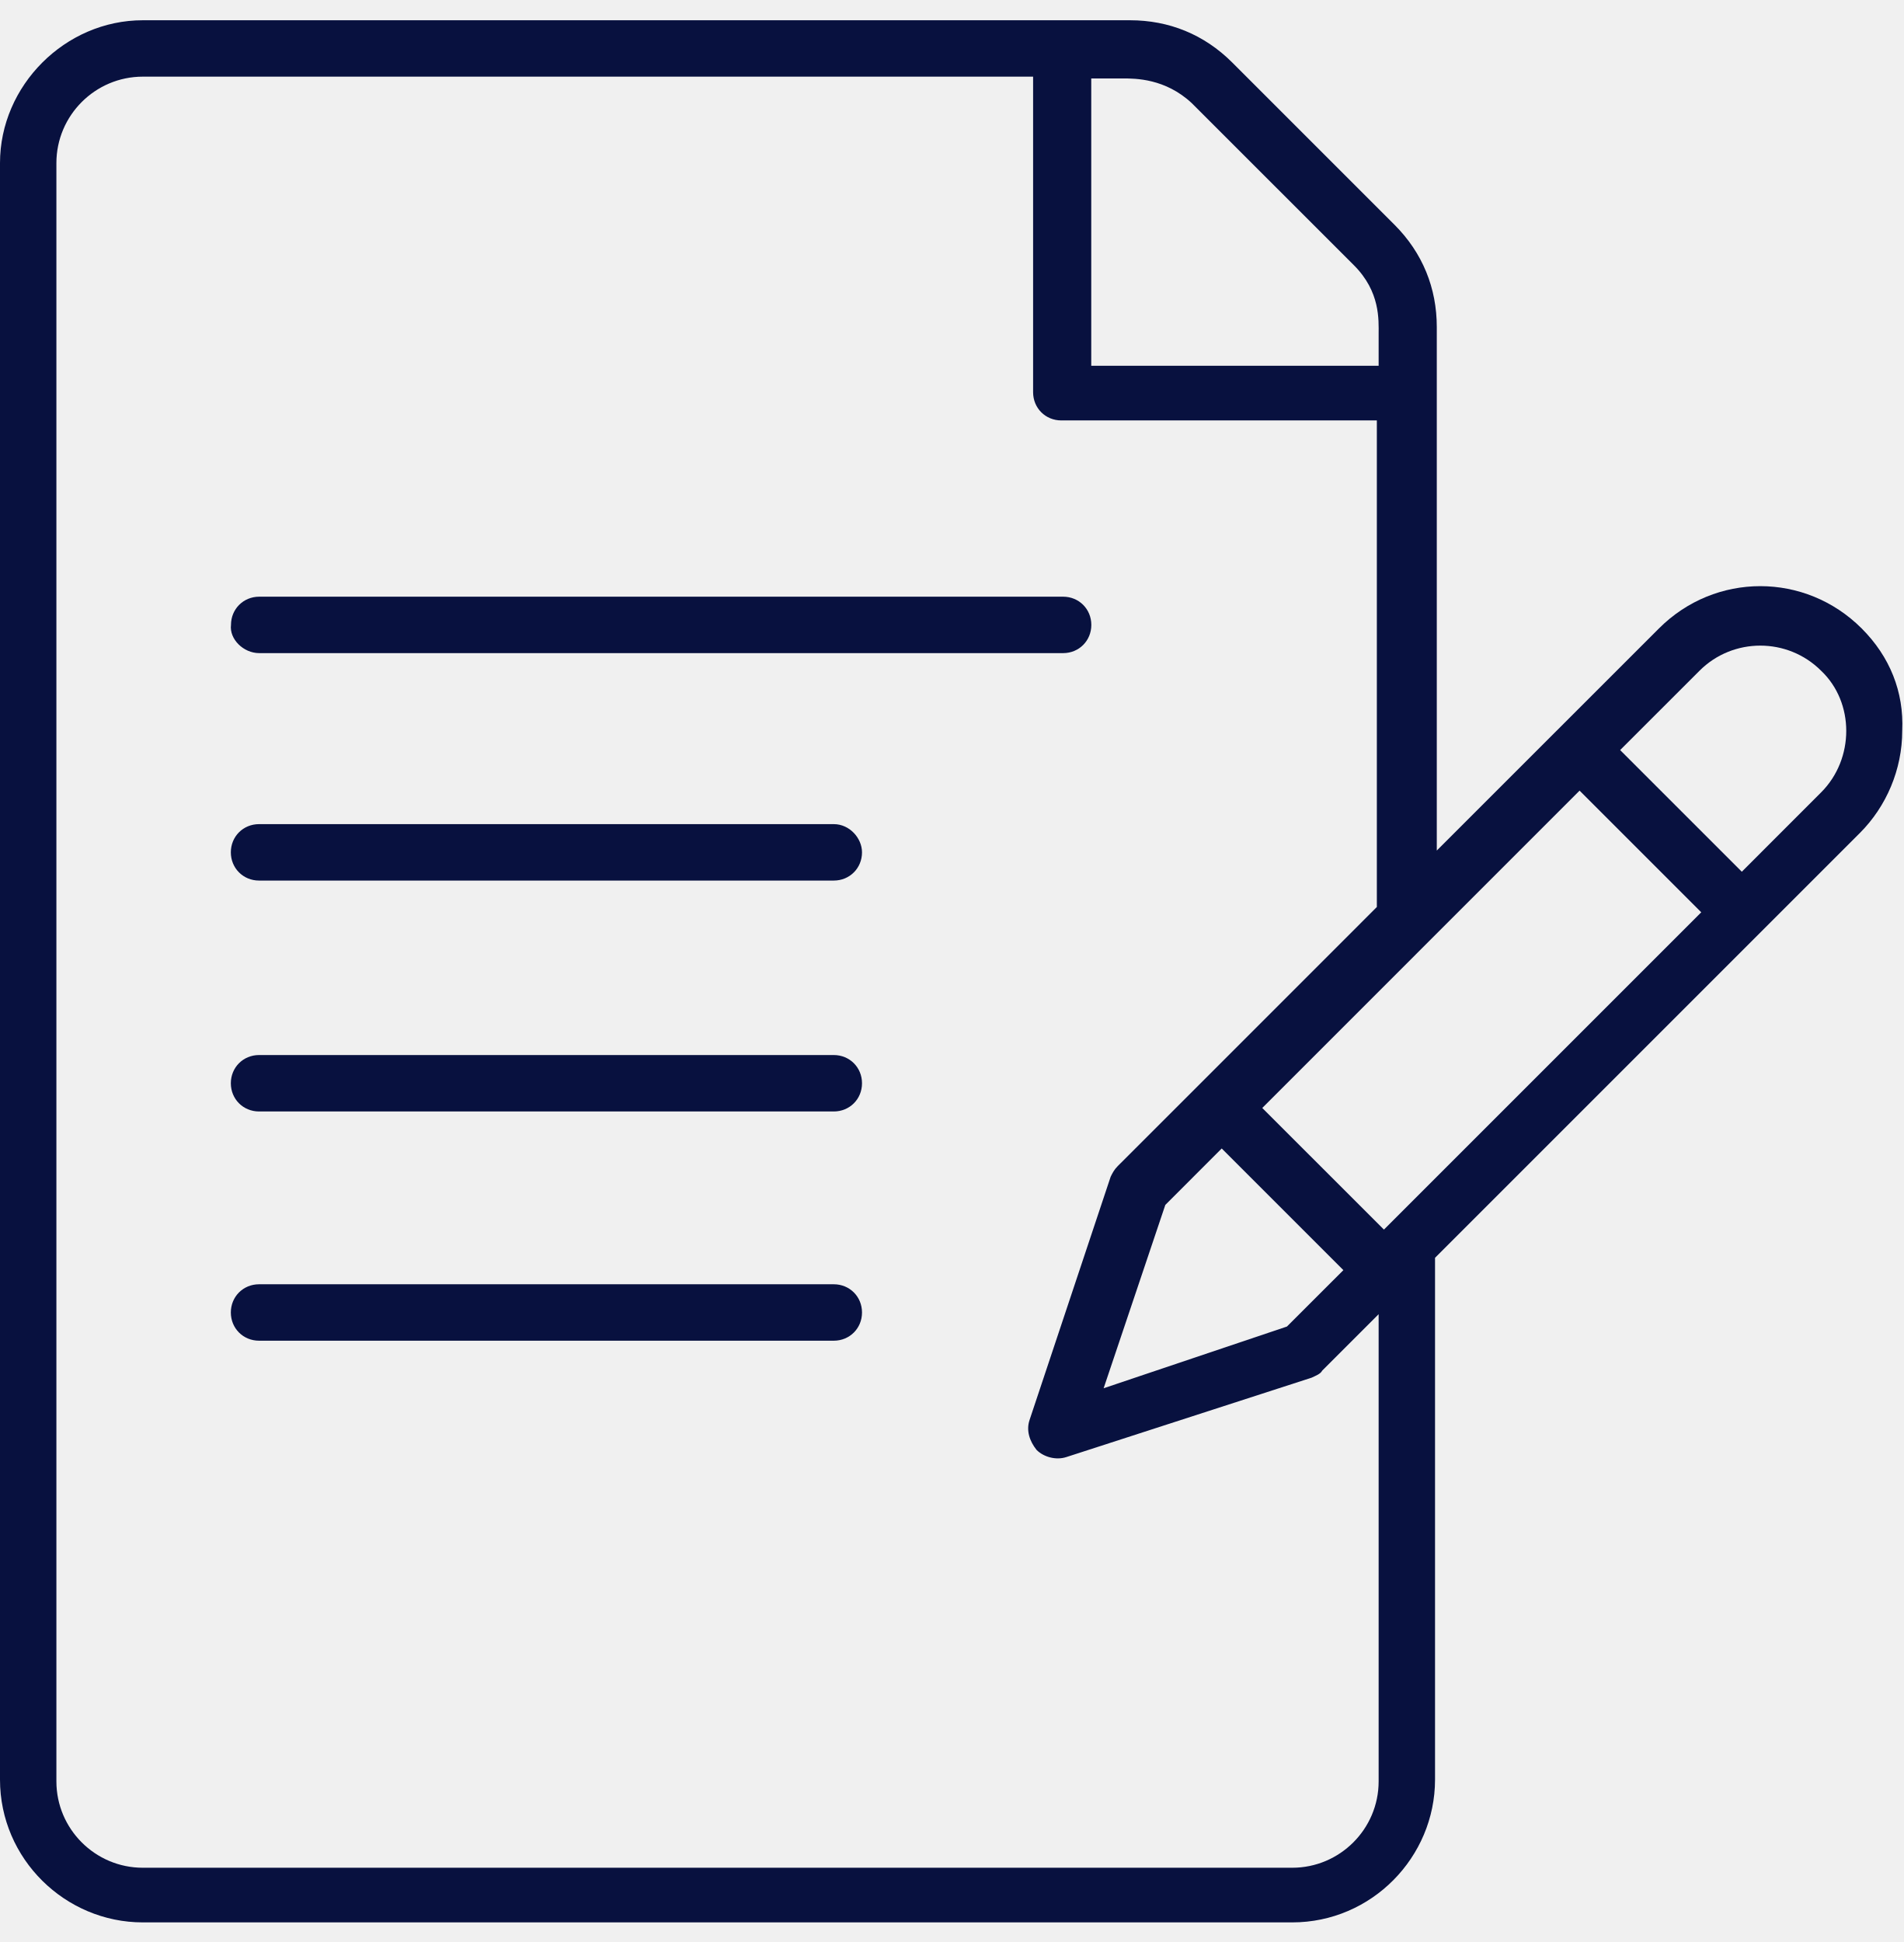
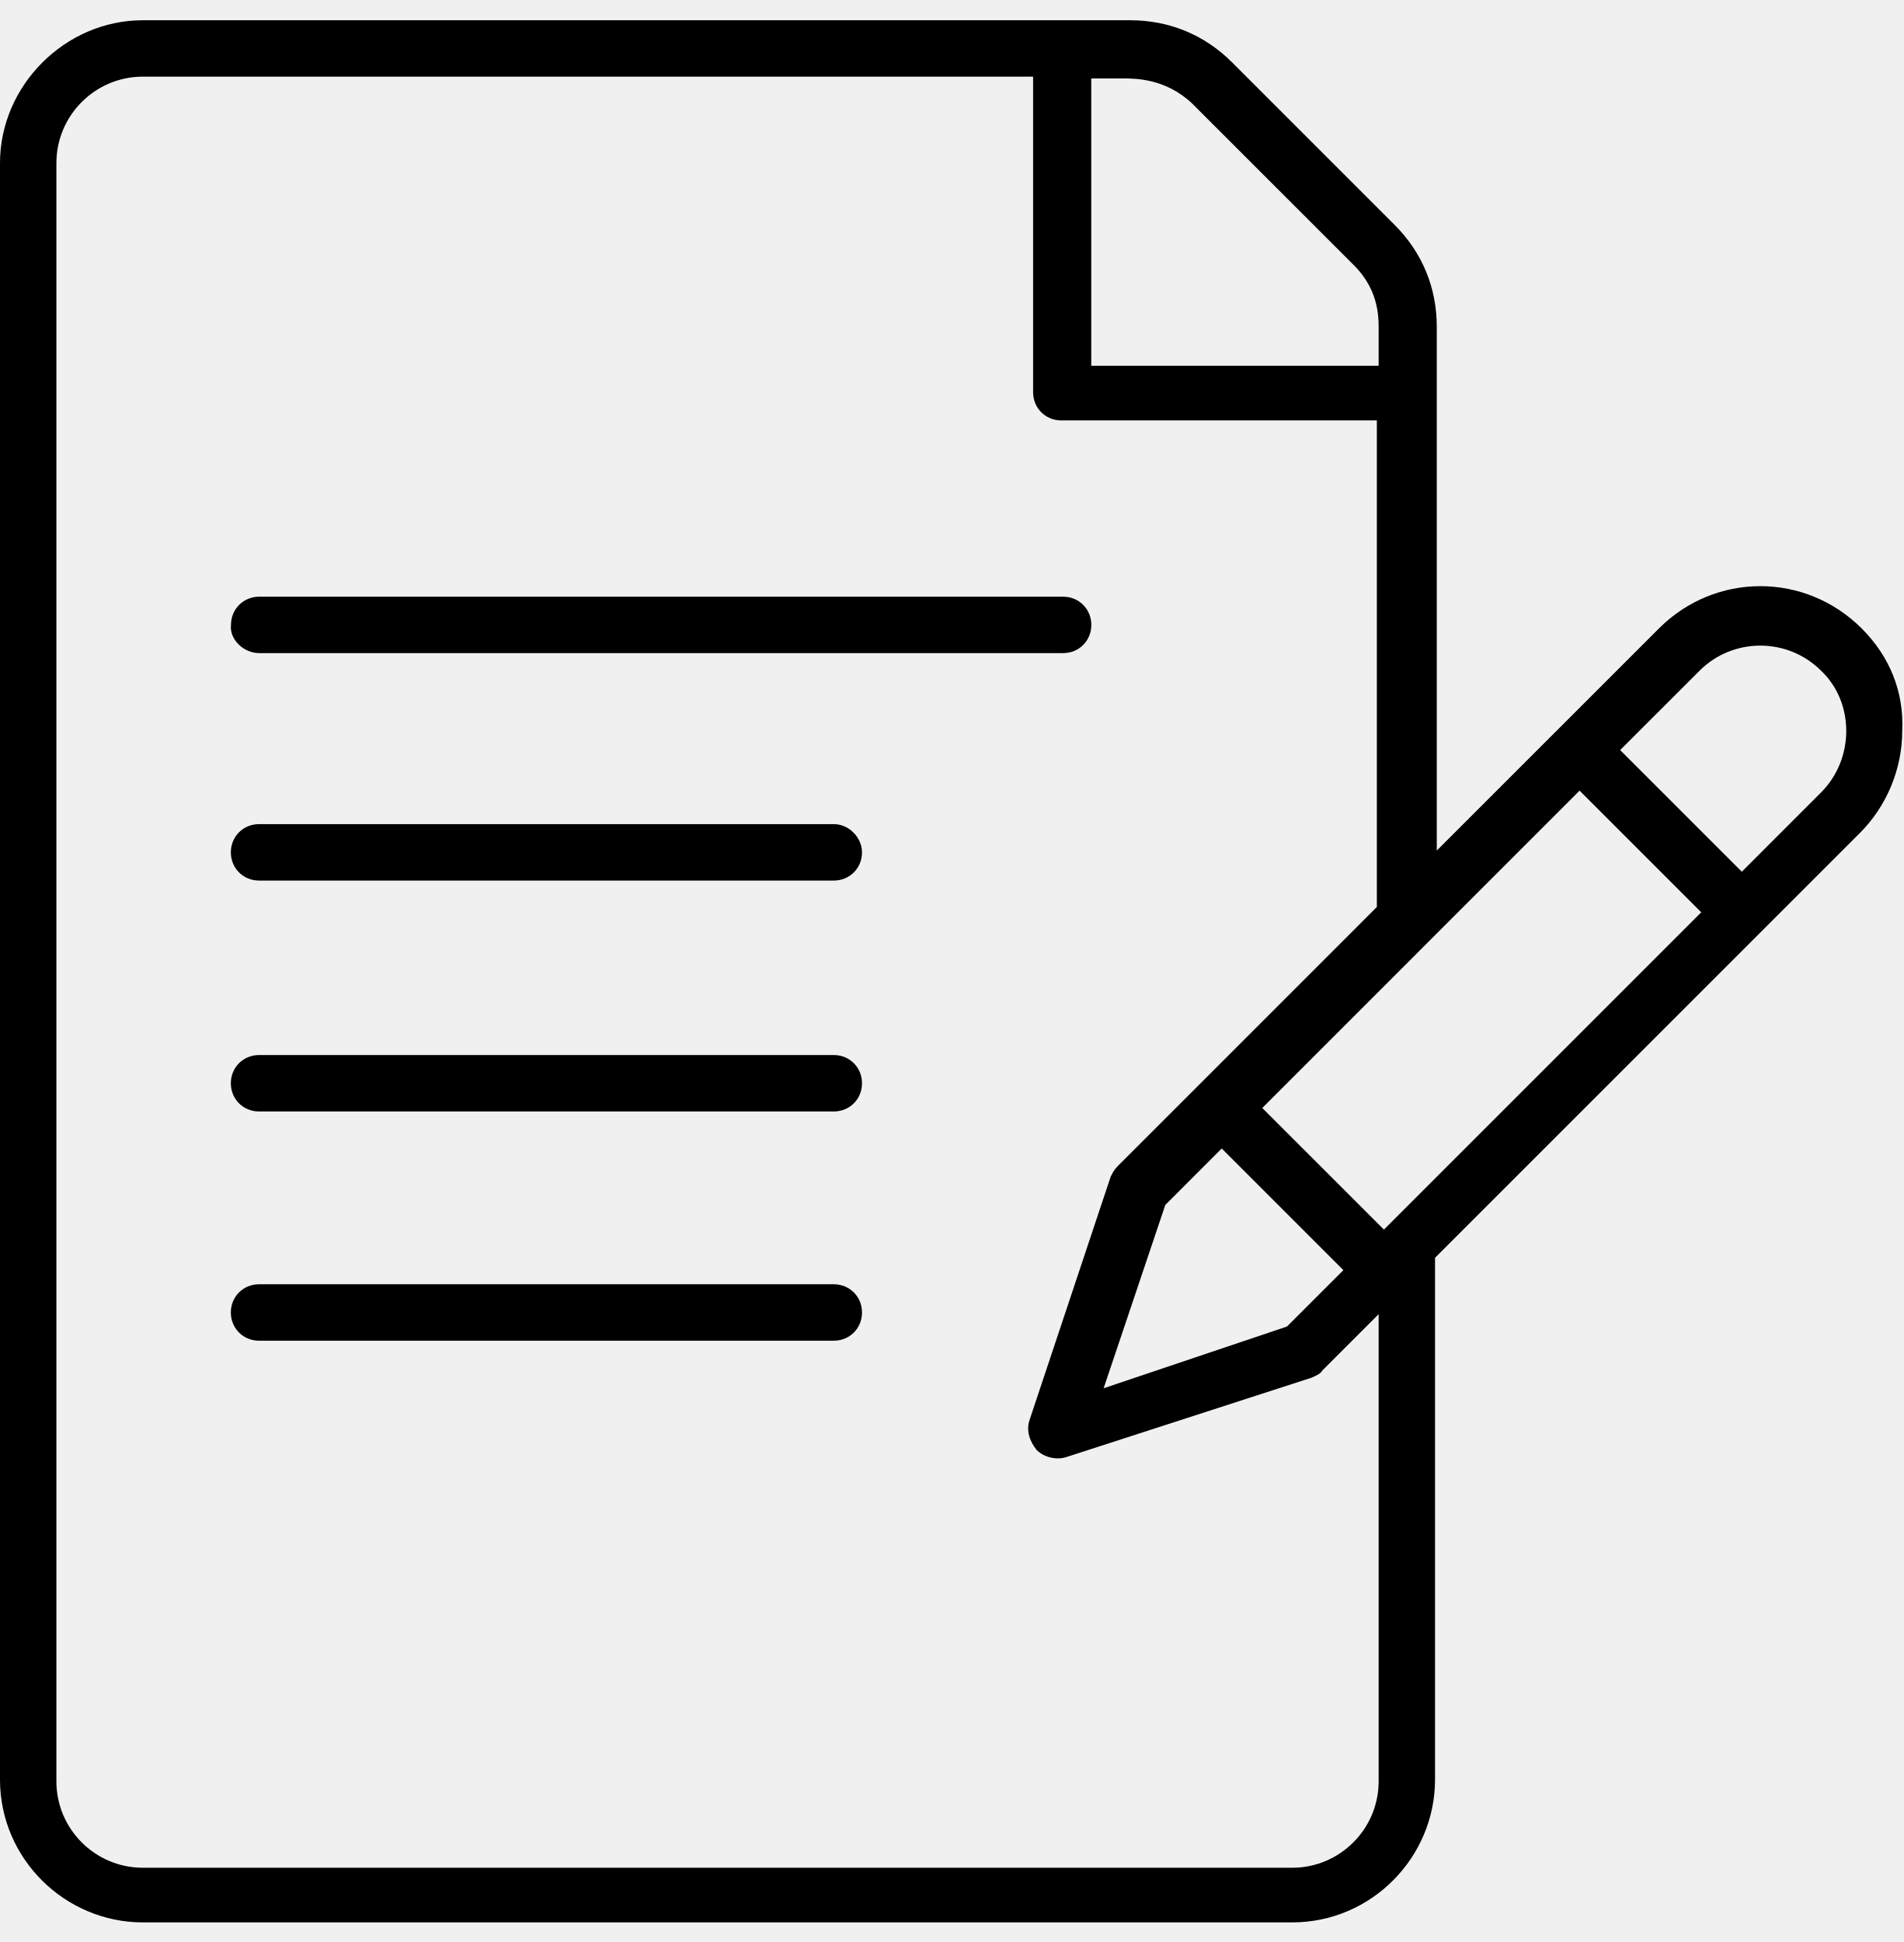
- <svg xmlns="http://www.w3.org/2000/svg" width="50" height="51" viewBox="0 0 50 51" fill="none">
+ <svg xmlns="http://www.w3.org/2000/svg" width="50" height="51" viewBox="0 0 50 51">
  <g clip-path="url(#clip0_2_422)">
-     <path d="M48.889 16.504C47.407 15.023 45.046 15.023 43.565 16.504L37.731 22.337V8.587C37.731 7.569 37.361 6.643 36.62 5.902L32.361 1.643C31.62 0.902 30.694 0.532 29.676 0.532H3.75C1.713 0.532 0 2.245 0 4.282V46.735C0 48.819 1.713 50.485 3.75 50.485H33.935C36.019 50.485 37.685 48.773 37.685 46.735V33.032L48.843 21.874C49.537 21.18 49.954 20.208 49.954 19.189C50 18.171 49.63 17.245 48.889 16.504ZM28.657 2.06H29.491C29.815 2.06 30.602 2.06 31.296 2.708L35.556 6.967C36.25 7.661 36.204 8.402 36.204 8.772V9.606H28.657V2.06ZM36.204 46.782C36.204 48.032 35.185 49.05 33.935 49.05H3.75C2.5 49.05 1.481 48.032 1.481 46.782V4.282C1.481 3.032 2.5 2.013 3.75 2.013H27.13V10.3C27.13 10.717 27.454 11.041 27.87 11.041H36.157V23.819L35.926 24.05C32.731 27.245 31.759 28.217 31.482 28.495L29.352 30.624C29.259 30.717 29.213 30.809 29.167 30.902L27.037 37.291C26.944 37.569 27.037 37.846 27.222 38.078C27.407 38.263 27.732 38.356 28.009 38.263L34.444 36.18C34.537 36.134 34.676 36.087 34.722 35.995L36.204 34.513V46.782ZM32.083 30.161L35.278 33.356L33.796 34.837L28.982 36.458L30.602 31.643L32.083 30.161ZM36.343 32.291L33.148 29.097L41.481 20.763L44.676 23.958L36.343 32.291ZM47.824 20.809L45.741 22.893L42.546 19.698L44.63 17.615C45.509 16.735 46.944 16.735 47.824 17.615C48.704 18.448 48.704 19.93 47.824 20.809Z" fill="#08113F" />
-     <path d="M6.807 17.152H27.918C28.335 17.152 28.659 16.828 28.659 16.411C28.659 15.995 28.335 15.67 27.918 15.67H6.807C6.391 15.67 6.066 15.995 6.066 16.411C6.02 16.782 6.391 17.152 6.807 17.152Z" fill="#08113F" />
-     <path d="M21.896 21.643H6.803C6.387 21.643 6.062 21.967 6.062 22.384C6.062 22.8 6.387 23.125 6.803 23.125H21.896C22.312 23.125 22.637 22.8 22.637 22.384C22.637 22.013 22.312 21.643 21.896 21.643Z" fill="#08113F" />
-     <path d="M21.896 27.707H6.803C6.387 27.707 6.062 28.032 6.062 28.448C6.062 28.865 6.387 29.189 6.803 29.189H21.896C22.312 29.189 22.637 28.865 22.637 28.448C22.637 28.032 22.312 27.707 21.896 27.707Z" fill="#08113F" />
-     <path d="M21.896 33.727H6.803C6.387 33.727 6.062 34.051 6.062 34.468C6.062 34.885 6.387 35.209 6.803 35.209H21.896C22.312 35.209 22.637 34.885 22.637 34.468C22.637 34.051 22.312 33.727 21.896 33.727Z" fill="#08113F" />
+     <path d="M48.889 16.504C47.407 15.023 45.046 15.023 43.565 16.504L37.731 22.337V8.587C37.731 7.569 37.361 6.643 36.62 5.902L32.361 1.643C31.62 0.902 30.694 0.532 29.676 0.532H3.75C1.713 0.532 0 2.245 0 4.282V46.735C0 48.819 1.713 50.485 3.75 50.485H33.935C36.019 50.485 37.685 48.773 37.685 46.735V33.032L48.843 21.874C49.537 21.18 49.954 20.208 49.954 19.189C50 18.171 49.63 17.245 48.889 16.504ZM28.657 2.06H29.491C29.815 2.06 30.602 2.06 31.296 2.708L35.556 6.967C36.25 7.661 36.204 8.402 36.204 8.772V9.606H28.657V2.06ZM36.204 46.782C36.204 48.032 35.185 49.05 33.935 49.05H3.75C2.5 49.05 1.481 48.032 1.481 46.782V4.282C1.481 3.032 2.5 2.013 3.75 2.013H27.13V10.3C27.13 10.717 27.454 11.041 27.87 11.041H36.157V23.819L35.926 24.05C32.731 27.245 31.759 28.217 31.482 28.495L29.352 30.624C29.259 30.717 29.213 30.809 29.167 30.902L27.037 37.291C26.944 37.569 27.037 37.846 27.222 38.078C27.407 38.263 27.732 38.356 28.009 38.263L34.444 36.18C34.537 36.134 34.676 36.087 34.722 35.995L36.204 34.513V46.782ZM32.083 30.161L35.278 33.356L33.796 34.837L28.982 36.458L30.602 31.643L32.083 30.161ZM36.343 32.291L33.148 29.097L41.481 20.763L44.676 23.958L36.343 32.291ZM47.824 20.809L45.741 22.893L42.546 19.698L44.63 17.615C45.509 16.735 46.944 16.735 47.824 17.615C48.704 18.448 48.704 19.93 47.824 20.809Z" />
+     <path d="M6.807 17.152H27.918C28.335 17.152 28.659 16.828 28.659 16.411C28.659 15.995 28.335 15.67 27.918 15.67H6.807C6.391 15.67 6.066 15.995 6.066 16.411C6.02 16.782 6.391 17.152 6.807 17.152Z" />
+     <path d="M21.896 21.643H6.803C6.387 21.643 6.062 21.967 6.062 22.384C6.062 22.8 6.387 23.125 6.803 23.125H21.896C22.312 23.125 22.637 22.8 22.637 22.384C22.637 22.013 22.312 21.643 21.896 21.643Z" />
+     <path d="M21.896 27.707H6.803C6.387 27.707 6.062 28.032 6.062 28.448C6.062 28.865 6.387 29.189 6.803 29.189H21.896C22.312 29.189 22.637 28.865 22.637 28.448C22.637 28.032 22.312 27.707 21.896 27.707Z" />
+     <path d="M21.896 33.727H6.803C6.387 33.727 6.062 34.051 6.062 34.468C6.062 34.885 6.387 35.209 6.803 35.209H21.896C22.312 35.209 22.637 34.885 22.637 34.468C22.637 34.051 22.312 33.727 21.896 33.727Z" />
  </g>
  <defs>
    <clipPath id="clip0_2_422">
-       <rect width="50" height="50" fill="white" transform="translate(0 0.531738)" />
+       <rect width="50" height="50" transform="translate(0 0.531738)" />
    </clipPath>
  </defs>
</svg>
